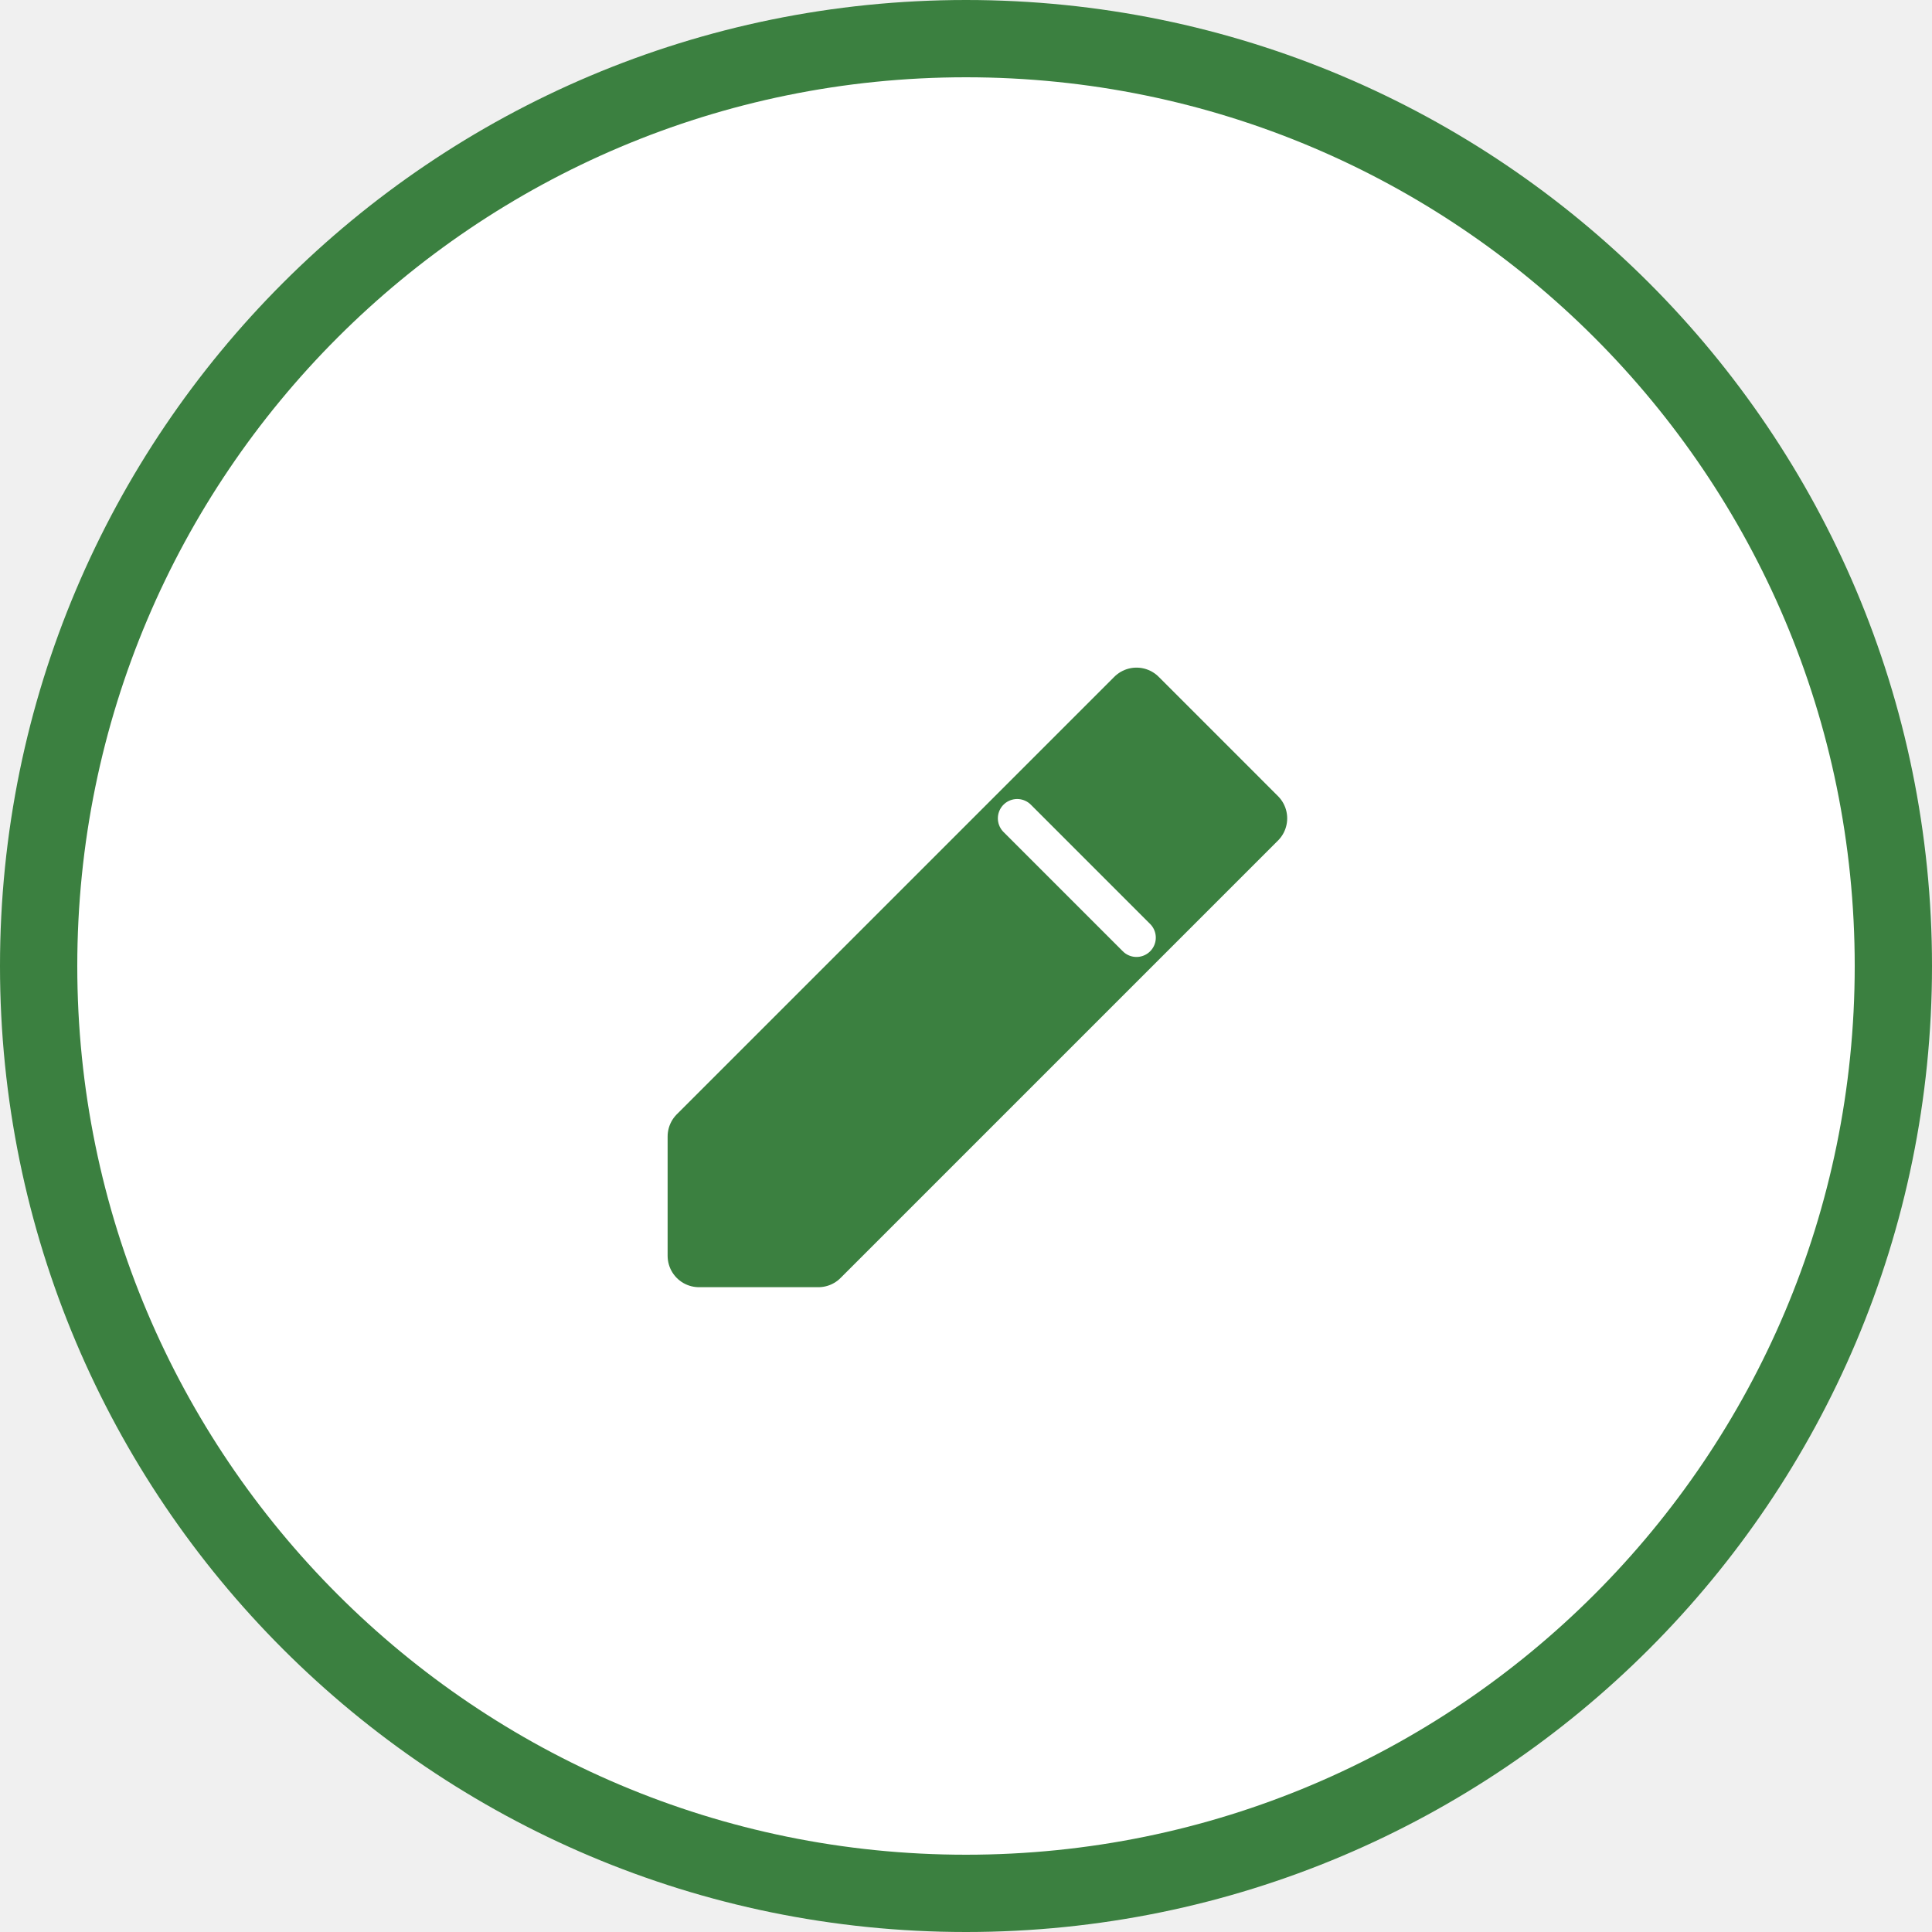
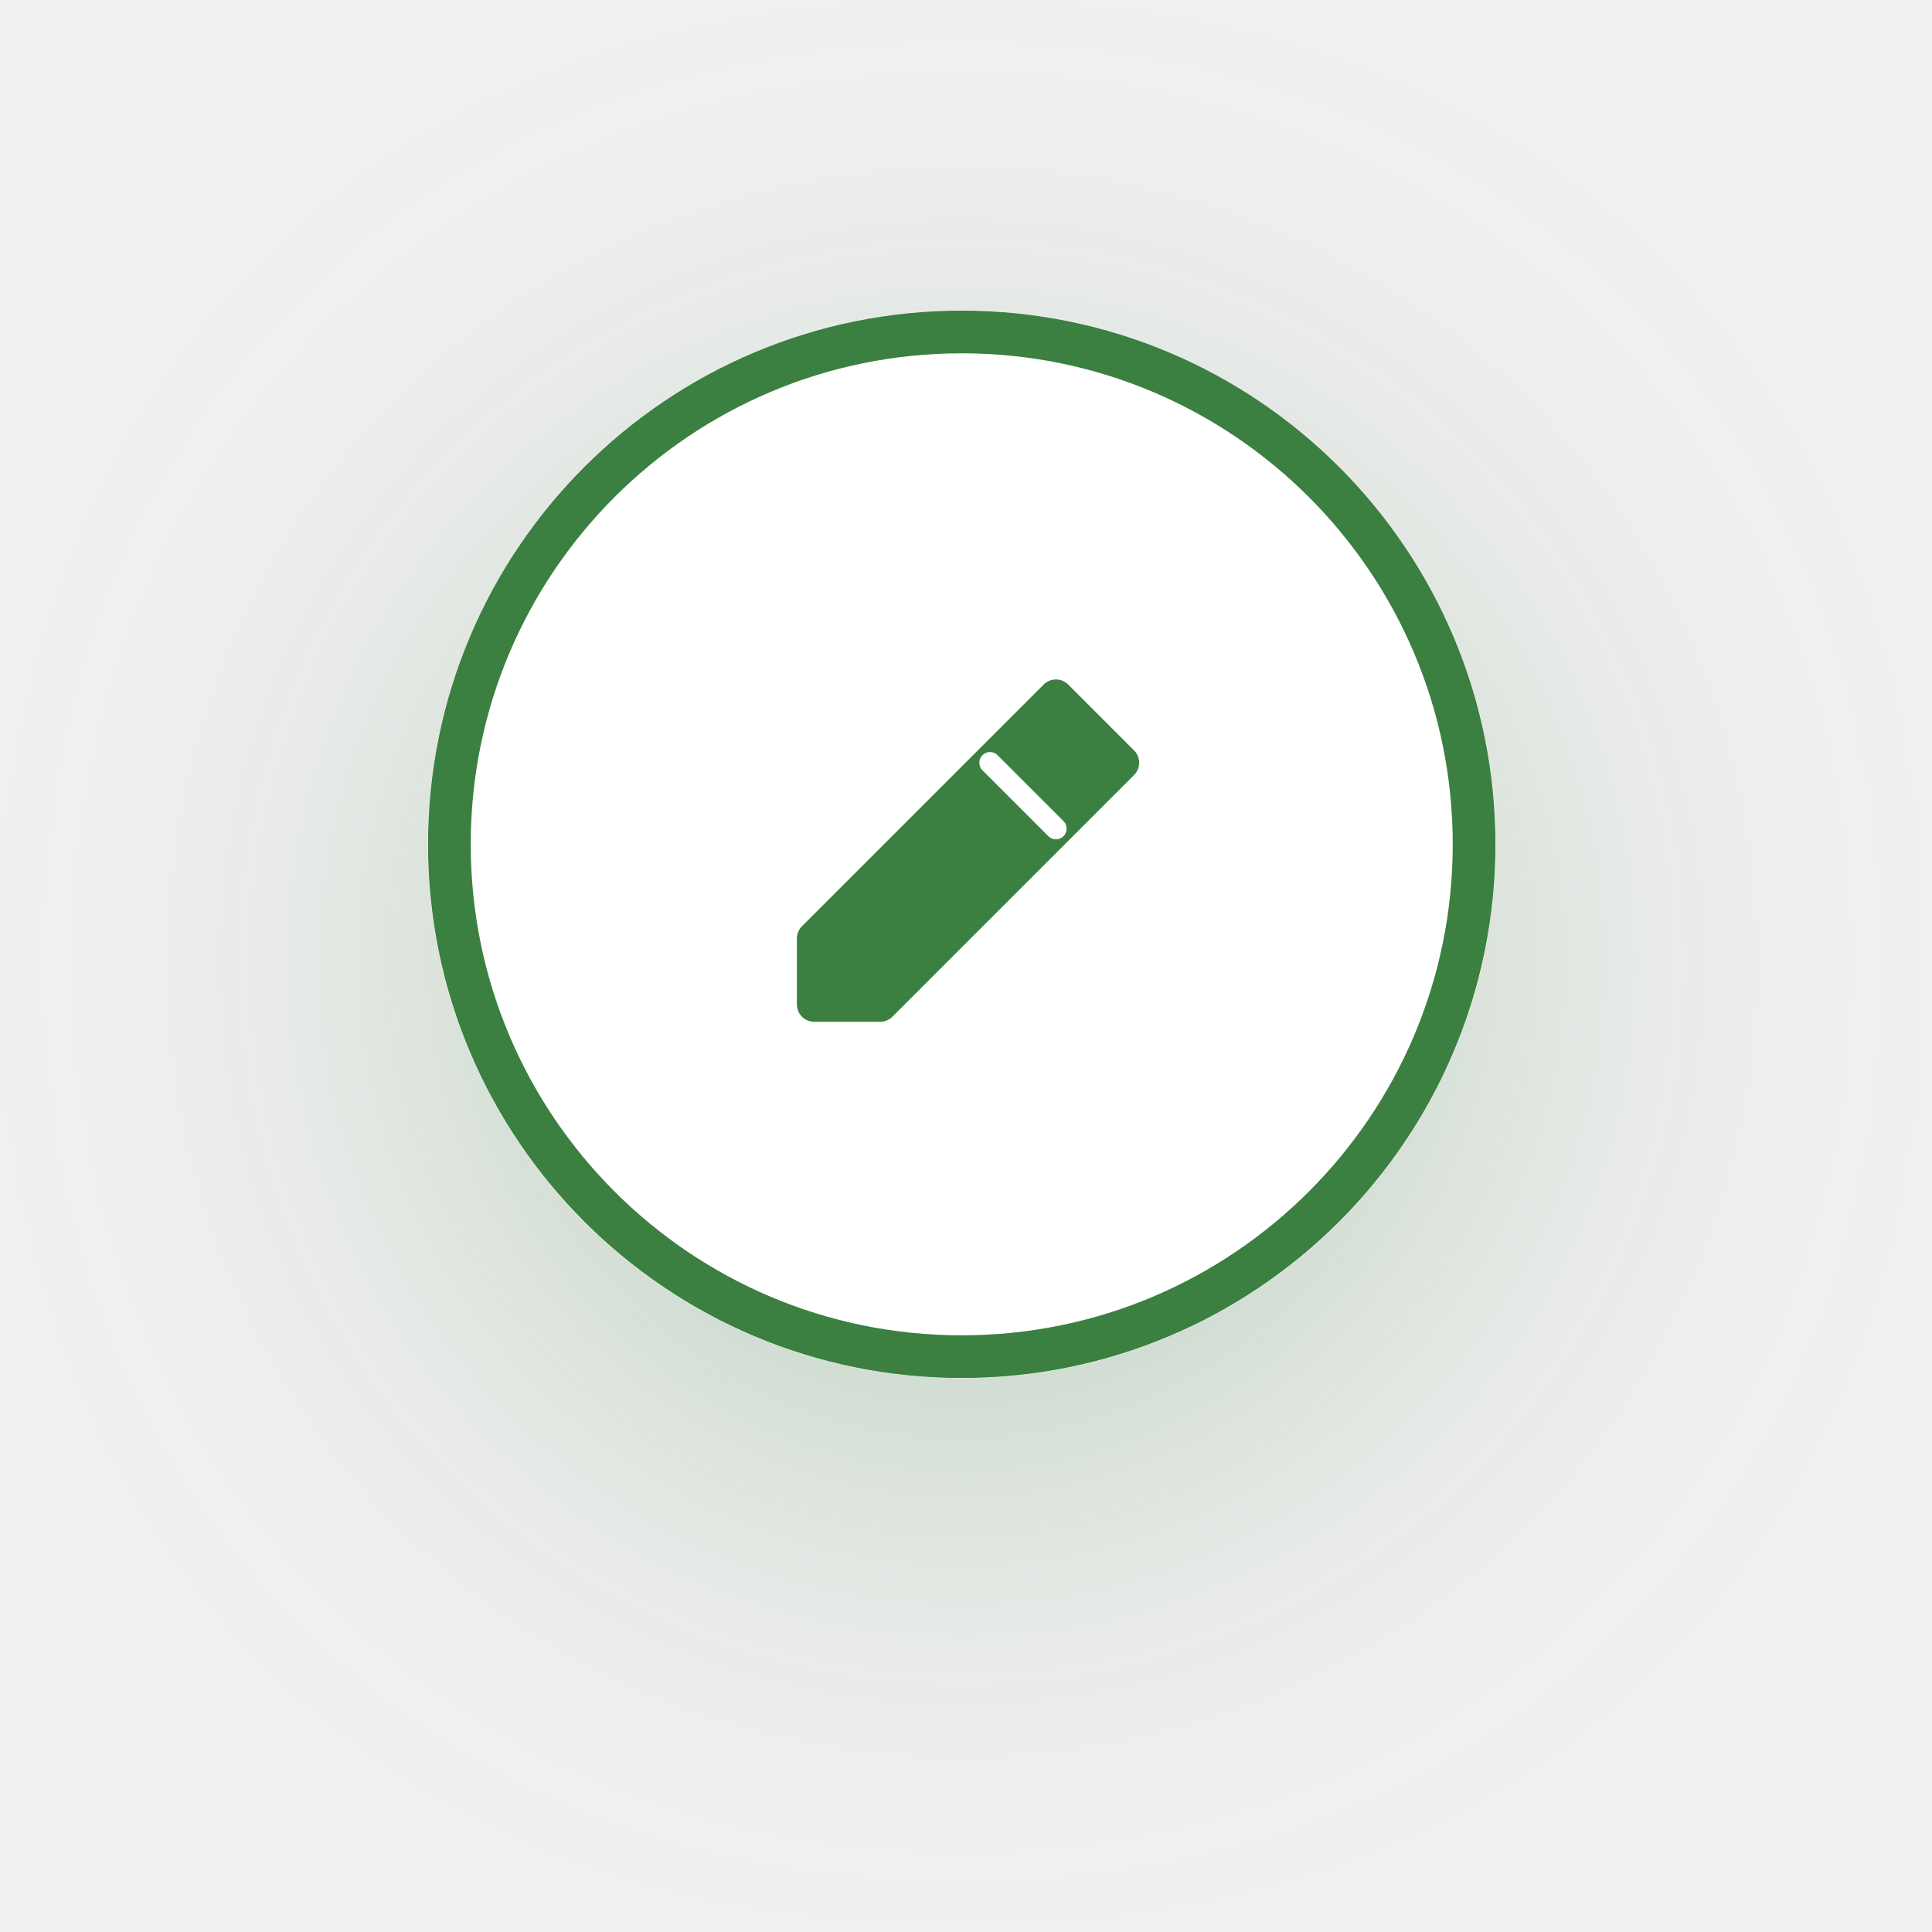
- <svg xmlns="http://www.w3.org/2000/svg" width="100" height="100" viewBox="0 0 100 100" fill="none">
-   <circle cx="50" cy="50" r="48" fill="#FFFFFF" stroke="#3B8040" stroke-width="4" />
-   <g transform="translate(-40.1,-29.1)">
+ <svg xmlns="http://www.w3.org/2000/svg" width="181" height="181" viewBox="0 0 181 181" fill="none">
+   <g filter="url(#filter0_d_mobile_edit_fab_calc)">
+     <rect x="40.1" y="29.1" width="100" height="100" rx="50" fill="white" />
+     <rect x="42.1" y="31.1" width="96" height="96" rx="48" stroke="#3B8040" stroke-width="4" />
    <path d="M76.281 94.1L82.457 94.1L105.1 71.457L98.925 65.281L76.281 87.924L76.281 94.1Z" fill="#3B8040" stroke="#3B8040" stroke-width="3.25" stroke-linejoin="round" />
-     <path d="M92.749 71.457L98.924 77.632" stroke="#FFFFFF" stroke-width="2" stroke-linecap="round" stroke-linejoin="round" />
+     <path d="M92.749 71.457L98.924 77.632" stroke="white" stroke-width="2" stroke-linecap="round" stroke-linejoin="round" />
  </g>
+   <defs>
+     <filter id="filter0_d_mobile_edit_fab_calc" x="0" y="0" width="180.2" height="180.2" filterUnits="userSpaceOnUse" color-interpolation-filters="sRGB">
+       <feFlood flood-opacity="0" result="BackgroundImageFix" />
+       <feColorMatrix in="SourceAlpha" type="matrix" values="0 0 0 0 0 0 0 0 0 0 0 0 0 0 0 0 0 0 127 0" result="hardAlpha" />
+       <feOffset dy="11" />
+       <feGaussianBlur stdDeviation="20.05" />
+       <feComposite in2="hardAlpha" operator="out" />
+       <feColorMatrix type="matrix" values="0 0 0 0 0.231 0 0 0 0 0.502 0 0 0 0 0.251 0 0 0 0.26 0" />
+       <feBlend mode="normal" in2="BackgroundImageFix" result="effect1_dropShadow" />
+       <feBlend mode="normal" in="SourceGraphic" in2="effect1_dropShadow" result="shape" />
+     </filter>
+   </defs>
</svg>
